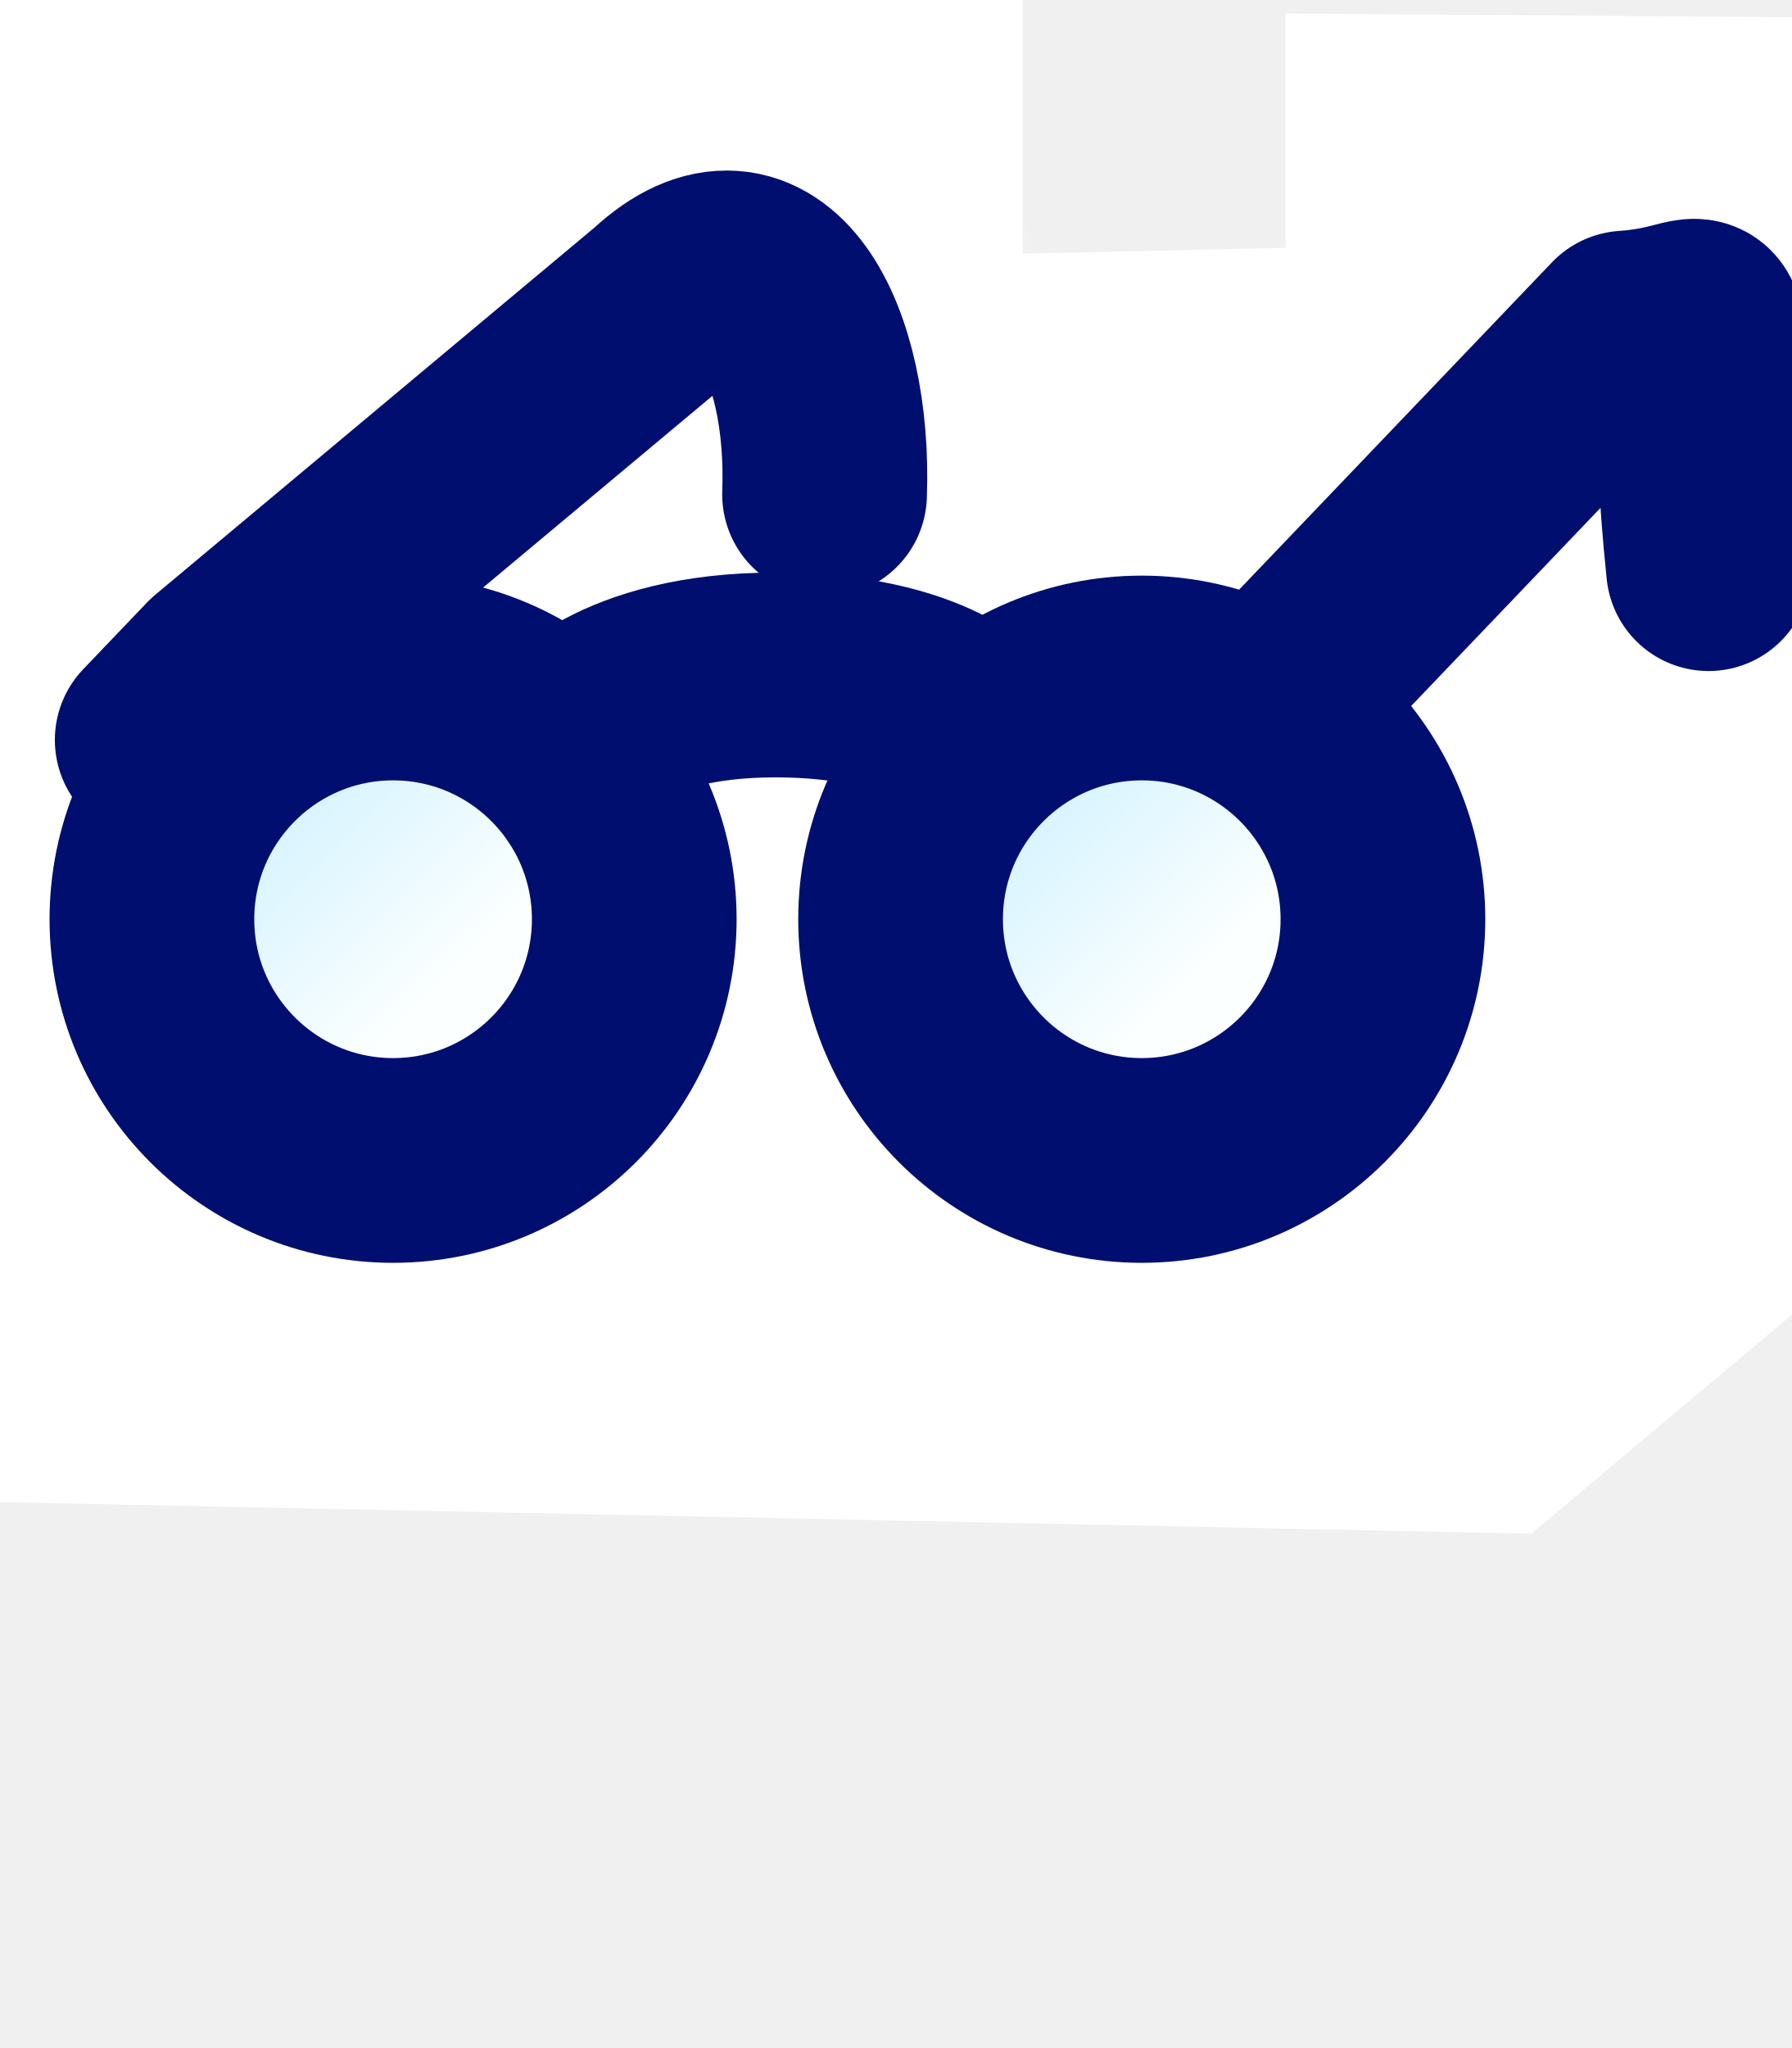
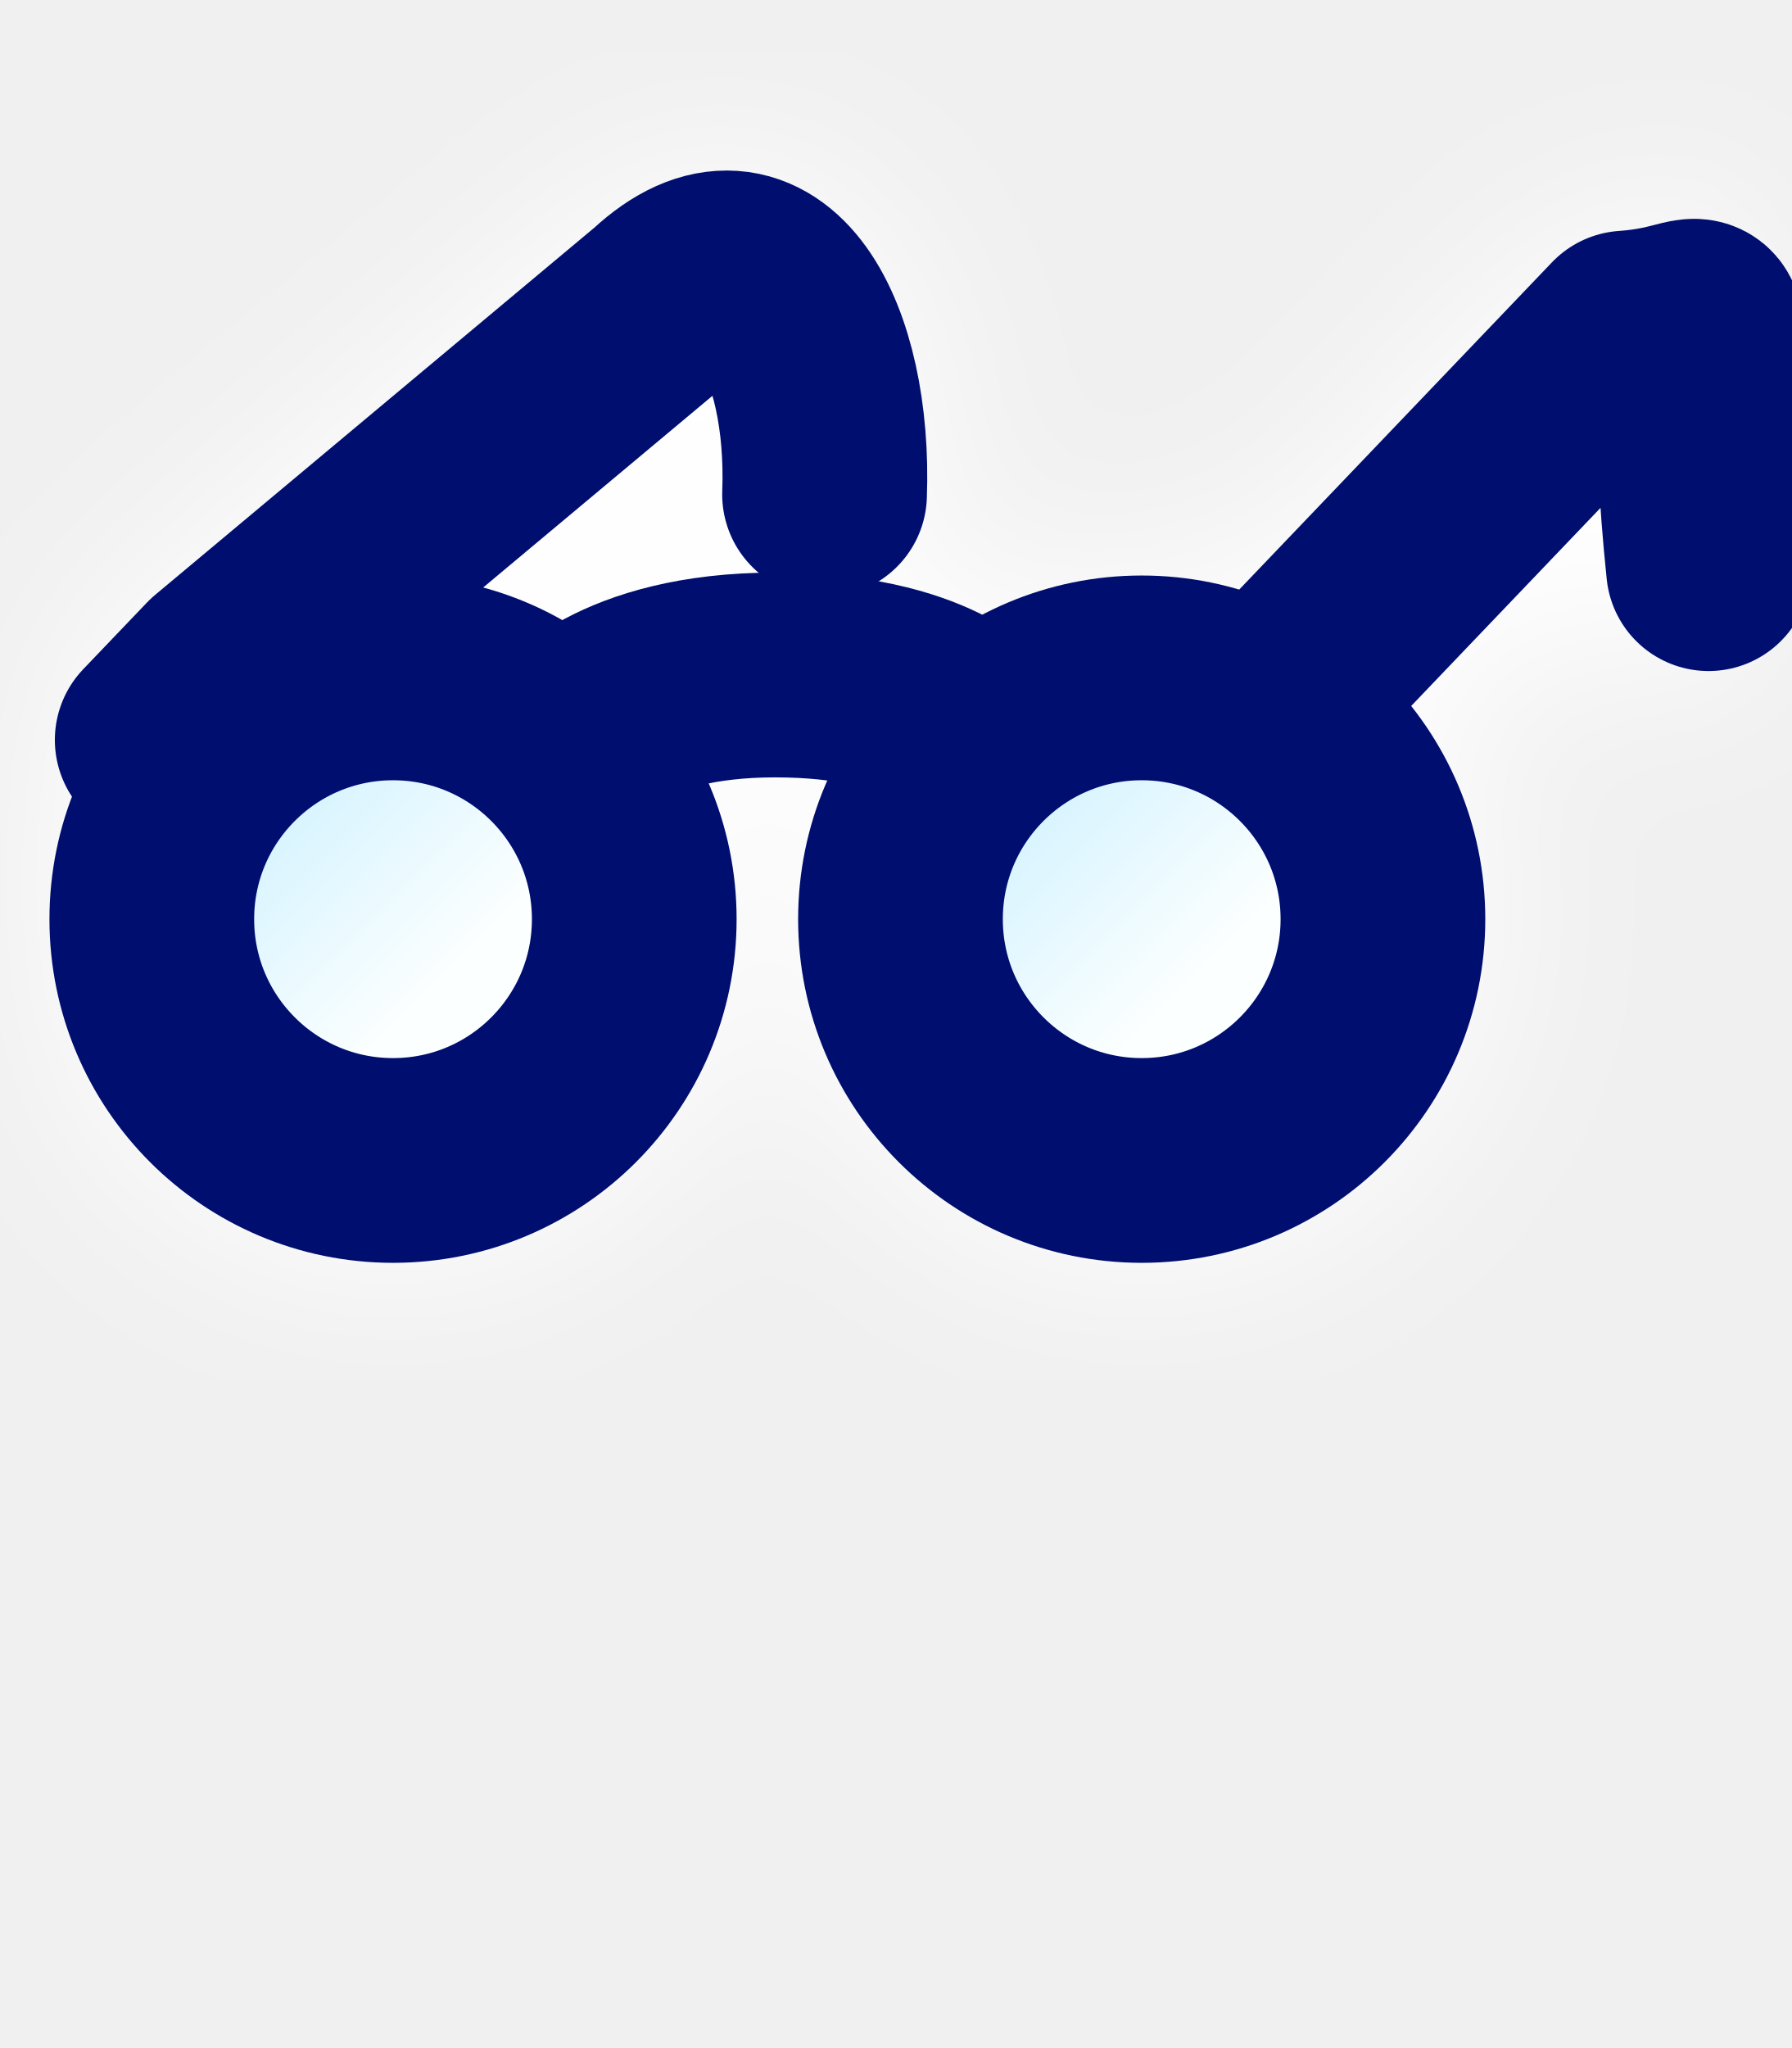
<svg xmlns="http://www.w3.org/2000/svg" xmlns:xlink="http://www.w3.org/1999/xlink" width="7" height="8" id="svg2" version="1.1">
  <defs id="defs4">
    <linearGradient gradientTransform="translate(20,0)" gradientUnits="userSpaceOnUse" y2="1040.053" x2="-13.937" y1="1049.958" x1="-13.937" id="linearGradient4744" xlink:href="#linearGradient4738" />
    <linearGradient id="linearGradient4738">
      <stop id="stop4740" offset="0" style="stop-color:#8cc861;stop-opacity:1" />
      <stop style="stop-color:#4aa766;stop-opacity:1" offset="0.438" id="stop4746" />
      <stop id="stop4742" offset="1" style="stop-color:#c2dd97;stop-opacity:1" />
    </linearGradient>
    <linearGradient gradientTransform="translate(-1.314993,0)" gradientUnits="userSpaceOnUse" y2="1049.912" x2="11.062" y1="1038.55" x1="11.062" id="linearGradient4747" xlink:href="#linearGradient4741" />
    <linearGradient id="linearGradient4741">
      <stop id="stop4743" offset="0" style="stop-color:#30825a;stop-opacity:1" />
      <stop id="stop4745" offset="1" style="stop-color:#106643;stop-opacity:1" />
    </linearGradient>
    <linearGradient y2="1040.053" x2="-13.937" y1="1049.958" x1="-13.937" gradientTransform="translate(15.82544,0)" gradientUnits="userSpaceOnUse" id="linearGradient6032" xlink:href="#linearGradient4738" />
    <linearGradient y2="1049.912" x2="11.062" y1="1038.55" x1="11.062" gradientTransform="translate(-5.489556,0)" gradientUnits="userSpaceOnUse" id="linearGradient6034" xlink:href="#linearGradient4741" />
    <linearGradient y2="1040.053" x2="-13.937" y1="1049.958" x1="-13.937" gradientTransform="translate(15.82544,0)" gradientUnits="userSpaceOnUse" id="linearGradient6032-1" xlink:href="#linearGradient4738-7" />
    <linearGradient id="linearGradient4738-7">
      <stop id="stop4740-4" offset="0" style="stop-color:#8cc861;stop-opacity:1" />
      <stop style="stop-color:#4aa766;stop-opacity:1" offset="0.438" id="stop4746-0" />
      <stop id="stop4742-9" offset="1" style="stop-color:#c2dd97;stop-opacity:1" />
    </linearGradient>
    <linearGradient y2="1049.912" x2="11.062" y1="1038.55" x1="11.062" gradientTransform="translate(-5.489556,0)" gradientUnits="userSpaceOnUse" id="linearGradient6034-4" xlink:href="#linearGradient4741-8" />
    <linearGradient id="linearGradient4741-8">
      <stop id="stop4743-8" offset="0" style="stop-color:#30825a;stop-opacity:1" />
      <stop id="stop4745-2" offset="1" style="stop-color:#106643;stop-opacity:1" />
    </linearGradient>
+     <filter id="filter3854" x="-0.173" width="1.345" y="-0.189" height="1.379">
+       <feGaussianBlur stdDeviation="0.792" id="feGaussianBlur3856" />
+     </filter>
    <linearGradient xlink:href="#linearGradient4939-7" id="linearGradient4945-1" x1="1.433" y1="6.461" x2="3.073" y2="8.105" gradientUnits="userSpaceOnUse" />
    <linearGradient id="linearGradient4939-7">
      <stop style="stop-color:#d5f3ff;stop-opacity:1;" offset="0" id="stop4941-4" />
      <stop style="stop-color:#fcffff;stop-opacity:1" offset="1" id="stop4943-0" />
    </linearGradient>
    <linearGradient y2="8.105" x2="3.073" y1="6.461" x1="1.433" gradientUnits="userSpaceOnUse" id="linearGradient4178" xlink:href="#linearGradient4939-8-1" />
    <linearGradient id="linearGradient4939-8-1">
      <stop style="stop-color:#d5f3ff;stop-opacity:1;" offset="0" id="stop4941-8-7" />
      <stop style="stop-color:#fcffff;stop-opacity:1" offset="1" id="stop4943-2-4" />
    </linearGradient>
    <linearGradient y2="8.105" x2="3.073" y1="6.461" x1="1.433" gradientUnits="userSpaceOnUse" id="linearGradient4172" xlink:href="#linearGradient4939-8-1" />
    <linearGradient y2="8.105" x2="3.073" y1="6.461" x1="1.433" gradientUnits="userSpaceOnUse" id="linearGradient4172-4" xlink:href="#linearGradient4939-8-1-8" />
    <linearGradient id="linearGradient4939-8-1-8">
      <stop style="stop-color:#d5f3ff;stop-opacity:1;" offset="0" id="stop4941-8-7-8" />
      <stop style="stop-color:#fcffff;stop-opacity:1" offset="1" id="stop4943-2-4-2" />
    </linearGradient>
    <filter id="filter3902" x="-0.141" width="1.283" y="-0.248" height="1.496">
      <feGaussianBlur stdDeviation="0.753" id="feGaussianBlur3904" />
    </filter>
  </defs>
  <g id="layer1" transform="translate(0,-1044.362)">
-     <path style="fill:#ffffff;fill-rule:evenodd;stroke:none;stroke-width:1px;stroke-linecap:butt;stroke-linejoin:miter;stroke-opacity:1;fill-opacity:1" d="m -0.513,1050.219 6.496,0.134 1.116,-0.938 c 0,0 1.004,-1.987 0.938,-2.098 -0.067,-0.112 0.022,-2.88 0.022,-2.88 l -3.036,-0.022 0,0.915 -1.027,0.023 3e-7,-1.006 -3.996,0 -0.536,2.924 z" id="path3383" />
    <g style="display:inline;fill:#ffffff;stroke:#ffffff;filter:url(#filter3902)" id="g4106-4" transform="matrix(0.4752791,0,0,0.4752791,-3.559151,544.7466)">
      <path id="path4981-0-5" d="m 12.16,1057.314 c 0,0 0.41,-0.562 1.7,-0.562 1.29,0 1.658,0.5 1.658,0.5" style="fill:#ffffff;stroke:#ffffff;stroke-width:1.683;stroke-linecap:butt;stroke-linejoin:miter;stroke-miterlimit:4;stroke-opacity:1;stroke-dasharray:none" />
      <path id="path4985-9-5" d="m 8.781,1057.286 0.523,-0.547 3.626,-3.031 c 0.829,-0.773 1.384,0.301 1.337,1.56" style="fill:#ffffff;stroke:#ffffff;stroke-width:1.683;stroke-linecap:round;stroke-linejoin:round;stroke-miterlimit:4;stroke-opacity:1;stroke-dasharray:none" />
      <path id="path4985-5-4-1" d="m 16.778,1058.207 4.077,-4.265 c 1.005,-0.069 0.413,-0.623 0.679,1.936" style="fill:#ffffff;stroke:#ffffff;stroke-width:1.683;stroke-linecap:round;stroke-linejoin:round;stroke-miterlimit:4;stroke-opacity:1;stroke-dasharray:none;display:inline" />
-       <path transform="matrix(0.8936782,0,0,0.8936782,8.471957,1052.001)" d="M 4.734,7.562 A 2.219,2.219 0 0 1 2.516,9.781 2.219,2.219 0 0 1 0.297,7.562 2.219,2.219 0 0 1 2.516,5.344 2.219,2.219 0 0 1 4.734,7.562 Z" id="path4150-8-7" style="fill:#ffffff;fill-opacity:1;stroke:#ffffff;stroke-width:1.883;stroke-miterlimit:4;stroke-opacity:1;stroke-dasharray:none" />
-       <path transform="matrix(0.8936782,0,0,0.8936782,14.62659,1052.001)" d="M 4.734,7.562 A 2.219,2.219 0 0 1 2.516,9.781 2.219,2.219 0 0 1 0.297,7.562 2.219,2.219 0 0 1 2.516,5.344 2.219,2.219 0 0 1 4.734,7.562 Z" id="path4150-4-8-1" style="fill:#ffffff;fill-opacity:1;stroke:#ffffff;stroke-width:1.883;stroke-miterlimit:4;stroke-opacity:1;stroke-dasharray:none;display:inline" />
+       <path transform="matrix(0.8936782,0,0,0.8936782,8.471957,1052.001)" d="m 4.734,7.562 c 0,1.225 -0.993,2.219 -2.219,2.219 -1.225,0 -2.219,-0.993 -2.219,-2.219 0,-1.225 0.993,-2.219 2.219,-2.219 1.225,0 2.219,0.993 2.219,2.219 z" id="path4150-8-7" style="fill:#ffffff;fill-opacity:1;stroke:#ffffff;stroke-width:1.883;stroke-miterlimit:4;stroke-opacity:1;stroke-dasharray:none" />
+       <path transform="matrix(0.8936782,0,0,0.8936782,14.62659,1052.001)" d="m 4.734,7.562 c 0,1.225 -0.993,2.219 -2.219,2.219 -1.225,0 -2.219,-0.993 -2.219,-2.219 0,-1.225 0.993,-2.219 2.219,-2.219 1.225,0 2.219,0.993 2.219,2.219 z" id="path4150-4-8-1" style="fill:#ffffff;fill-opacity:1;stroke:#ffffff;stroke-width:1.883;stroke-miterlimit:4;stroke-opacity:1;stroke-dasharray:none;display:inline" />
    </g>
    <g style="display:inline" id="g4106" transform="matrix(0.4752791,0,0,0.4752791,-3.559151,544.7466)">
      <path id="path4981-0" d="m 12.16,1057.314 c 0,0 0.41,-0.562 1.7,-0.562 1.29,0 1.658,0.5 1.658,0.5" style="fill:none;stroke:#000f6f;stroke-width:1.683;stroke-linecap:butt;stroke-linejoin:miter;stroke-miterlimit:4;stroke-opacity:1;stroke-dasharray:none" />
      <path id="path4985-9" d="m 8.781,1057.286 0.523,-0.547 3.626,-3.031 c 0.829,-0.773 1.384,0.301 1.337,1.56" style="fill:none;stroke:#000f6f;stroke-width:1.683;stroke-linecap:round;stroke-linejoin:round;stroke-miterlimit:4;stroke-opacity:1;stroke-dasharray:none" />
      <path id="path4985-5-4" d="m 16.778,1058.207 4.077,-4.265 c 1.005,-0.069 0.413,-0.623 0.679,1.936" style="fill:none;stroke:#000f6f;stroke-width:1.683;stroke-linecap:round;stroke-linejoin:round;stroke-miterlimit:4;stroke-opacity:1;stroke-dasharray:none;display:inline" />
-       <path transform="matrix(0.8936782,0,0,0.8936782,8.471957,1052.001)" d="M 4.734,7.562 A 2.219,2.219 0 0 1 2.516,9.781 2.219,2.219 0 0 1 0.297,7.562 2.219,2.219 0 0 1 2.516,5.344 2.219,2.219 0 0 1 4.734,7.562 Z" id="path4150-8" style="fill:url(#linearGradient4945-1);fill-opacity:1;stroke:#000f6f;stroke-width:1.883;stroke-miterlimit:4;stroke-opacity:1;stroke-dasharray:none" />
-       <path transform="matrix(0.8936782,0,0,0.8936782,14.62659,1052.001)" d="M 4.734,7.562 A 2.219,2.219 0 0 1 2.516,9.781 2.219,2.219 0 0 1 0.297,7.562 2.219,2.219 0 0 1 2.516,5.344 2.219,2.219 0 0 1 4.734,7.562 Z" id="path4150-4-8" style="fill:url(#linearGradient4172);fill-opacity:1;stroke:#000f6f;stroke-width:1.883;stroke-miterlimit:4;stroke-opacity:1;stroke-dasharray:none;display:inline" />
+       <path transform="matrix(0.8936782,0,0,0.8936782,8.471957,1052.001)" d="m 4.734,7.562 c 0,1.225 -0.993,2.219 -2.219,2.219 -1.225,0 -2.219,-0.993 -2.219,-2.219 0,-1.225 0.993,-2.219 2.219,-2.219 1.225,0 2.219,0.993 2.219,2.219 z" id="path4150-8" style="fill:url(#linearGradient4945-1);fill-opacity:1;stroke:#000f6f;stroke-width:1.883;stroke-miterlimit:4;stroke-opacity:1;stroke-dasharray:none" />
+       <path transform="matrix(0.8936782,0,0,0.8936782,14.62659,1052.001)" d="m 4.734,7.562 c 0,1.225 -0.993,2.219 -2.219,2.219 -1.225,0 -2.219,-0.993 -2.219,-2.219 0,-1.225 0.993,-2.219 2.219,-2.219 1.225,0 2.219,0.993 2.219,2.219 z" id="path4150-4-8" style="fill:url(#linearGradient4172);fill-opacity:1;stroke:#000f6f;stroke-width:1.883;stroke-miterlimit:4;stroke-opacity:1;stroke-dasharray:none;display:inline" />
    </g>
  </g>
</svg>
